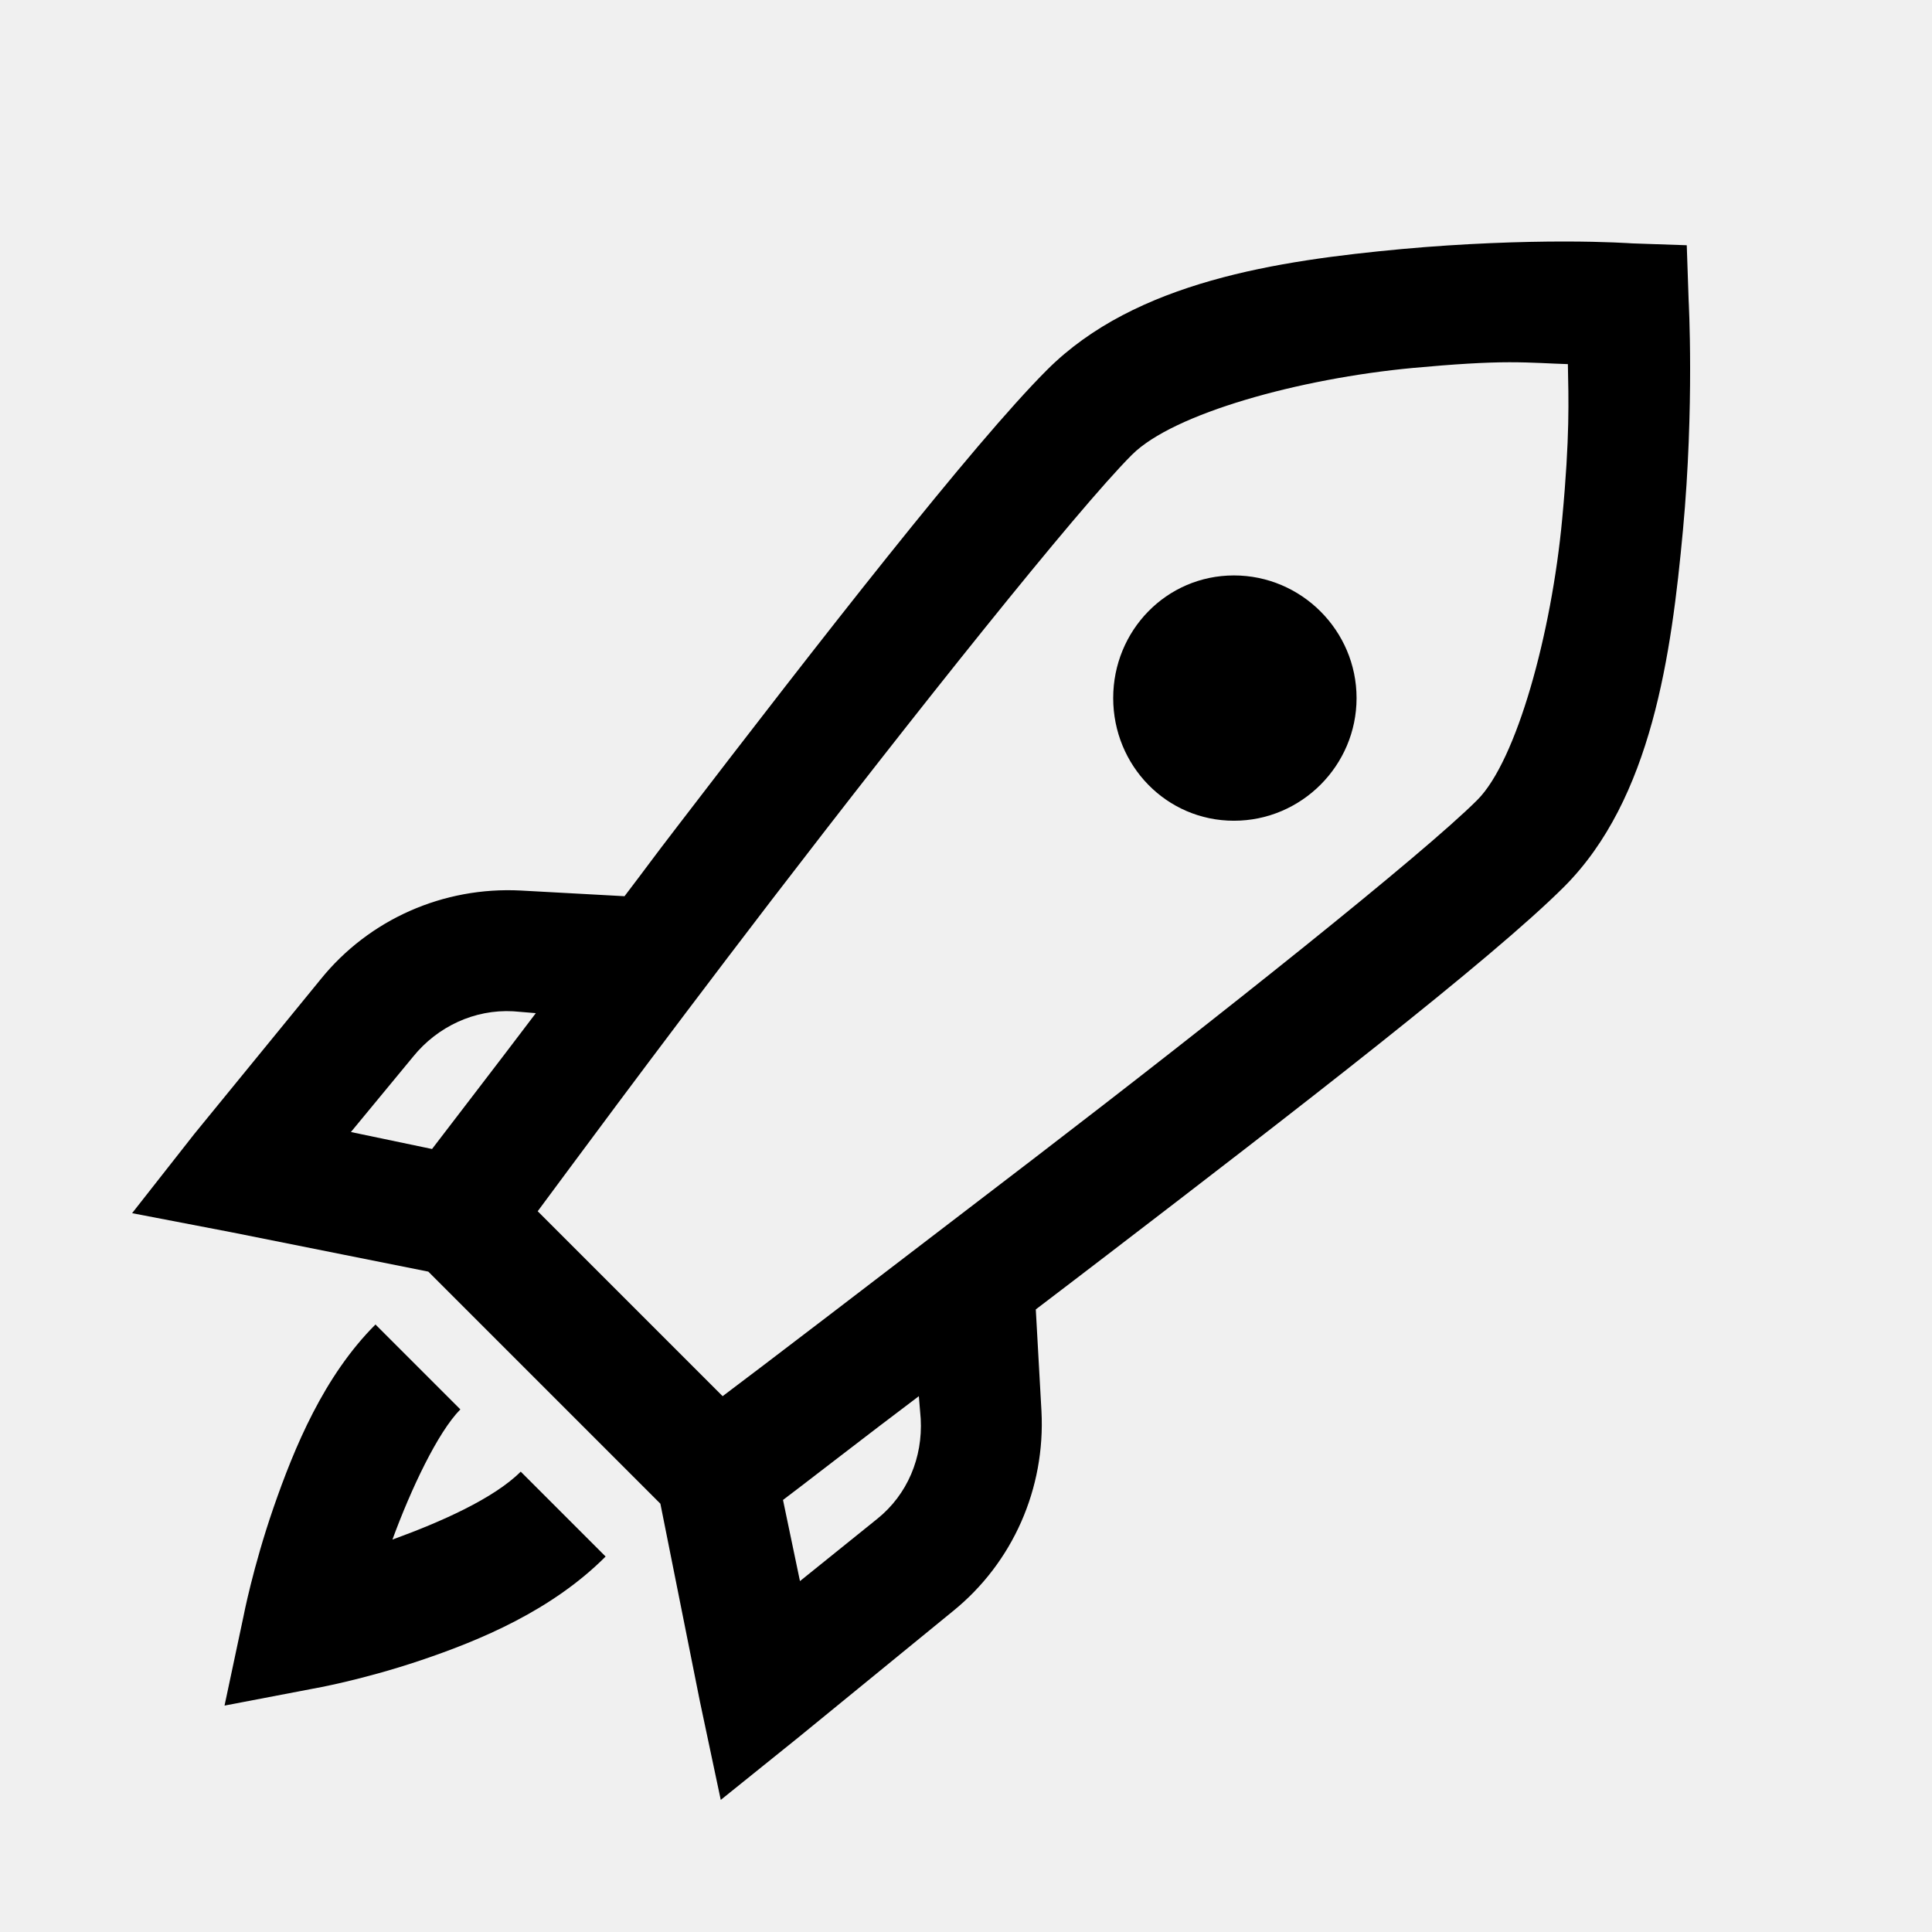
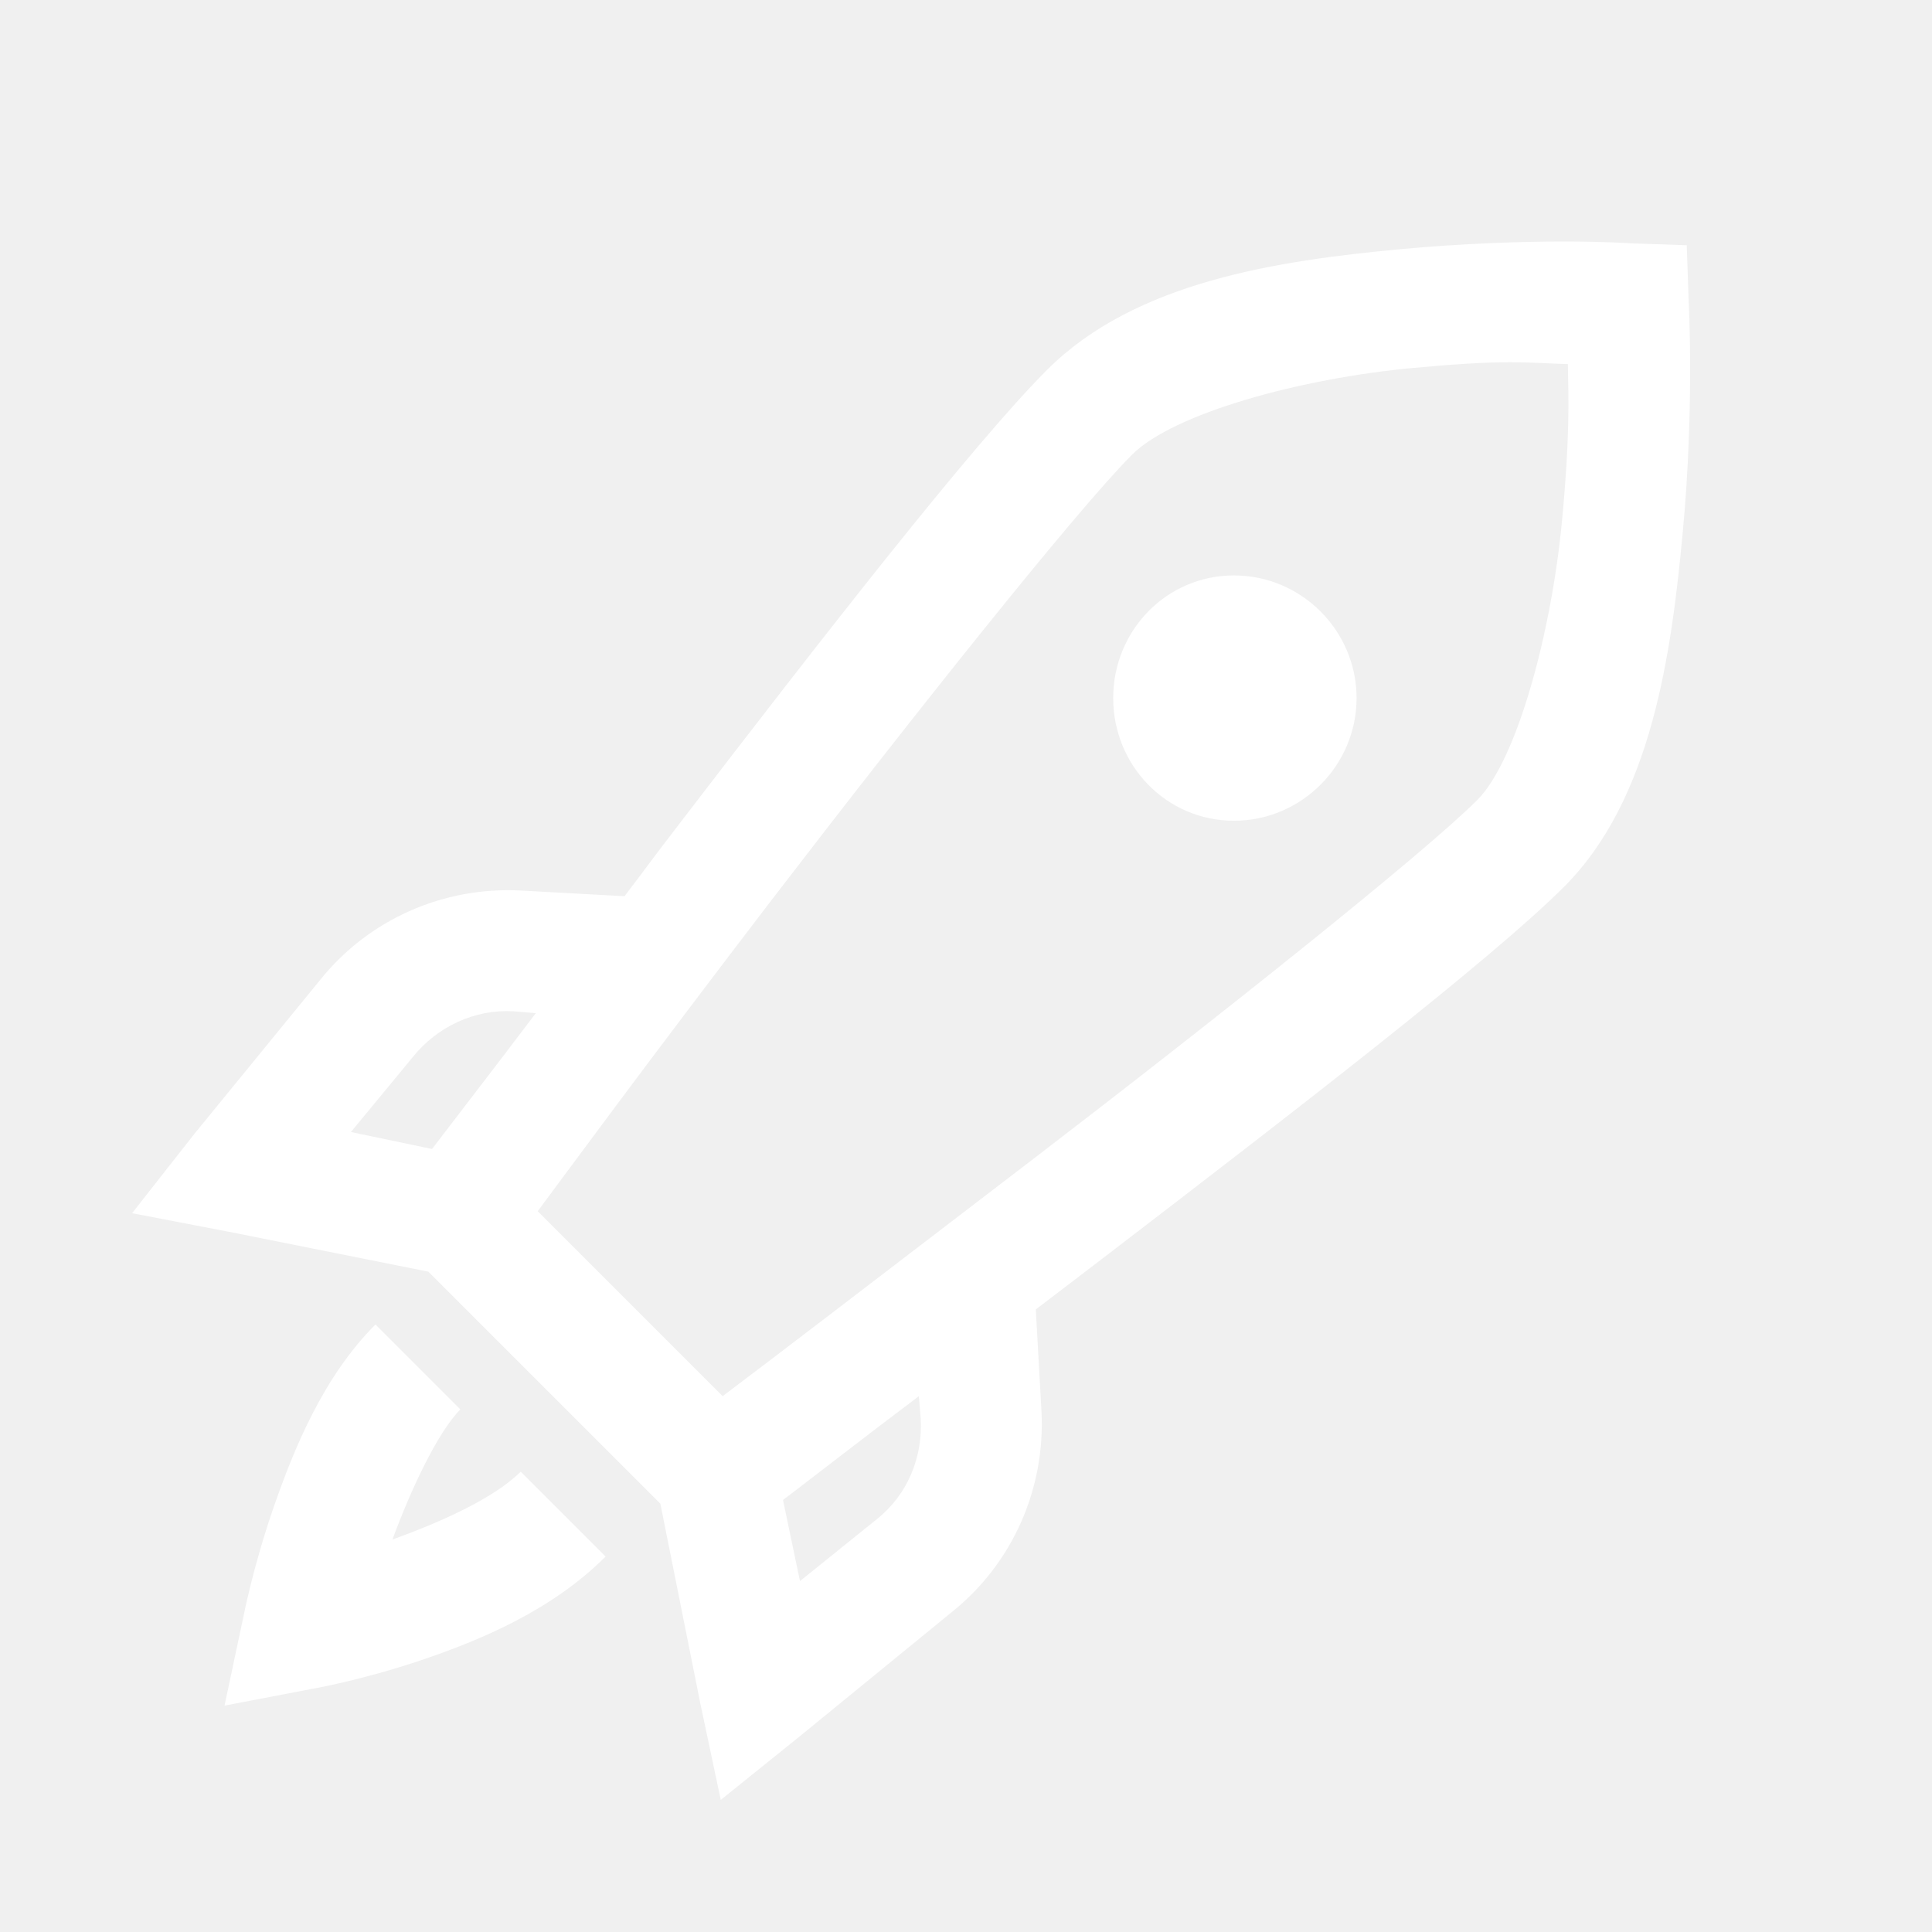
- <svg xmlns="http://www.w3.org/2000/svg" viewBox="0 0 32 32">
+ <svg xmlns="http://www.w3.org/2000/svg" fill="#fff" viewBox="0 0 32 32">
  <path d="M 25.906 4 C 25.211 4 24.242 4.031 23.219 4.125 C 21.172 4.316 18.809 4.66 17.344 6.125 C 16.113 7.355 13.57 10.621 11.219 13.688 C 10.754 14.293 10.773 14.281 10.344 14.844 L 8.625 14.75 C 7.348 14.684 6.117 15.223 5.312 16.219 L 3.219 18.781 L 2.188 20.094 L 3.812 20.406 L 7.094 21.062 L 10.938 24.906 L 11.594 28.188 L 11.938 29.812 L 13.219 28.781 L 15.781 26.688 C 16.777 25.883 17.316 24.652 17.25 23.375 L 17.156 21.688 C 17.738 21.246 17.719 21.258 18.344 20.781 C 21.418 18.426 24.695 15.898 25.906 14.688 C 27.359 13.234 27.684 10.836 27.875 8.781 C 28.066 6.727 27.969 4.969 27.969 4.969 L 27.938 4.062 L 27.031 4.031 C 27.031 4.031 26.602 4 25.906 4 Z M 25 6 C 25.398 6 25.68 6.023 25.969 6.031 C 25.98 6.613 26.004 7.219 25.875 8.594 C 25.699 10.488 25.121 12.598 24.469 13.25 C 23.578 14.141 20.188 16.84 17.125 19.188 C 14.418 21.262 12.512 22.719 11.969 23.125 L 8.906 20.062 C 9.316 19.512 10.719 17.598 12.781 14.906 C 15.125 11.852 17.832 8.449 18.75 7.531 C 19.434 6.848 21.52 6.27 23.406 6.094 C 24.09 6.031 24.602 6 25 6 Z M 20.438 9.531 C 19.32 9.531 18.438 10.445 18.438 11.562 C 18.438 12.68 19.32 13.594 20.438 13.594 C 21.555 13.594 22.469 12.68 22.469 11.562 C 22.469 10.445 21.555 9.531 20.438 9.531 Z M 8.5 16.75 L 8.875 16.781 C 8.273 17.578 7.289 18.855 7.156 19.031 L 5.812 18.75 L 6.844 17.5 C 7.246 17.004 7.859 16.715 8.5 16.75 Z M 6.219 21.938 C 5.363 22.793 4.875 23.977 4.531 24.969 C 4.188 25.961 4.031 26.781 4.031 26.781 L 3.719 28.25 L 5.188 27.969 C 5.188 27.969 5.984 27.832 6.969 27.5 C 7.953 27.168 9.137 26.676 10.031 25.781 L 8.625 24.375 C 8.18 24.82 7.297 25.211 6.5 25.5 C 6.805 24.668 7.25 23.723 7.625 23.344 Z M 15.219 23.125 L 15.25 23.5 C 15.285 24.141 15.031 24.754 14.531 25.156 L 13.25 26.188 L 12.969 24.844 C 13.145 24.715 14.422 23.723 15.219 23.125 Z" />
</svg>
